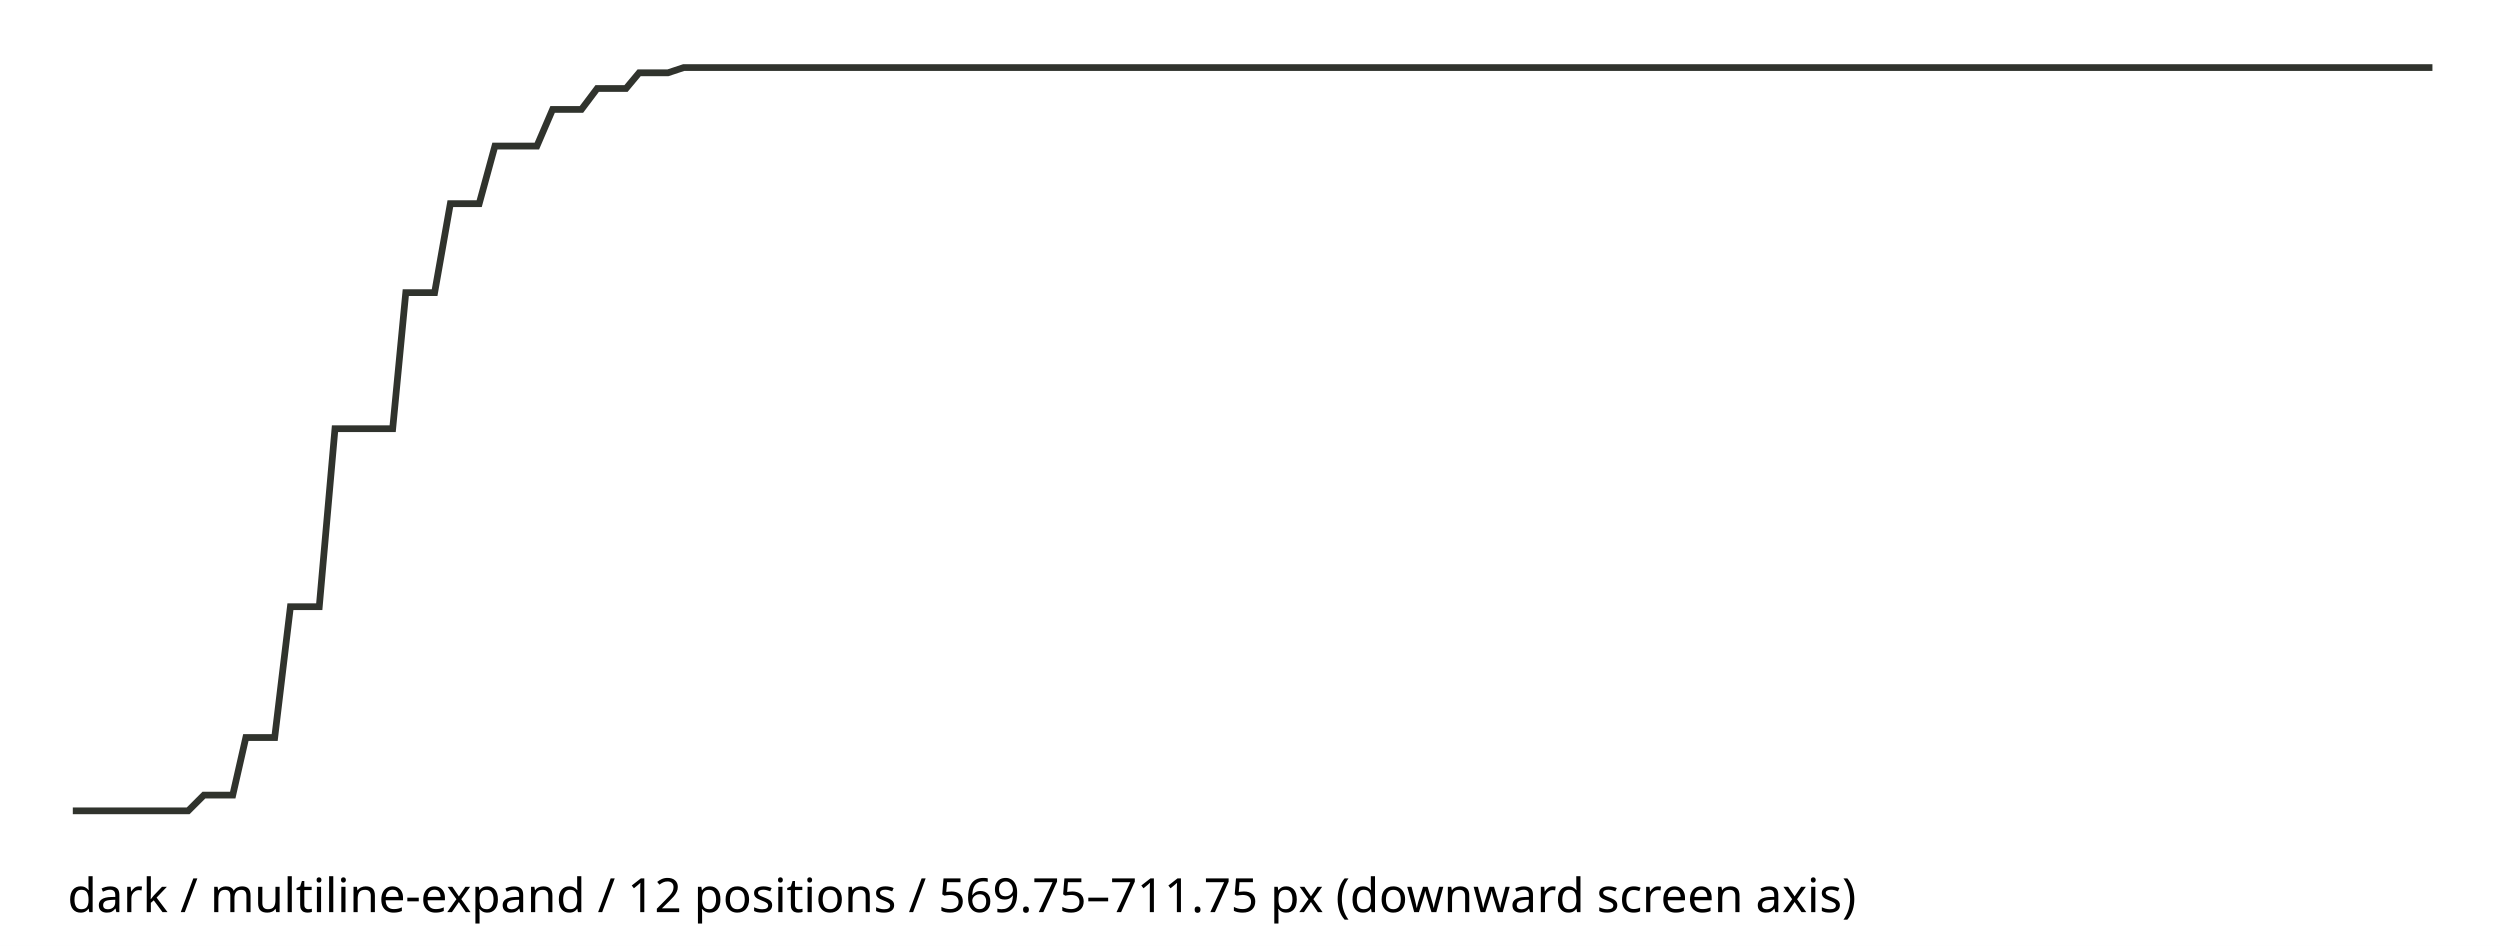
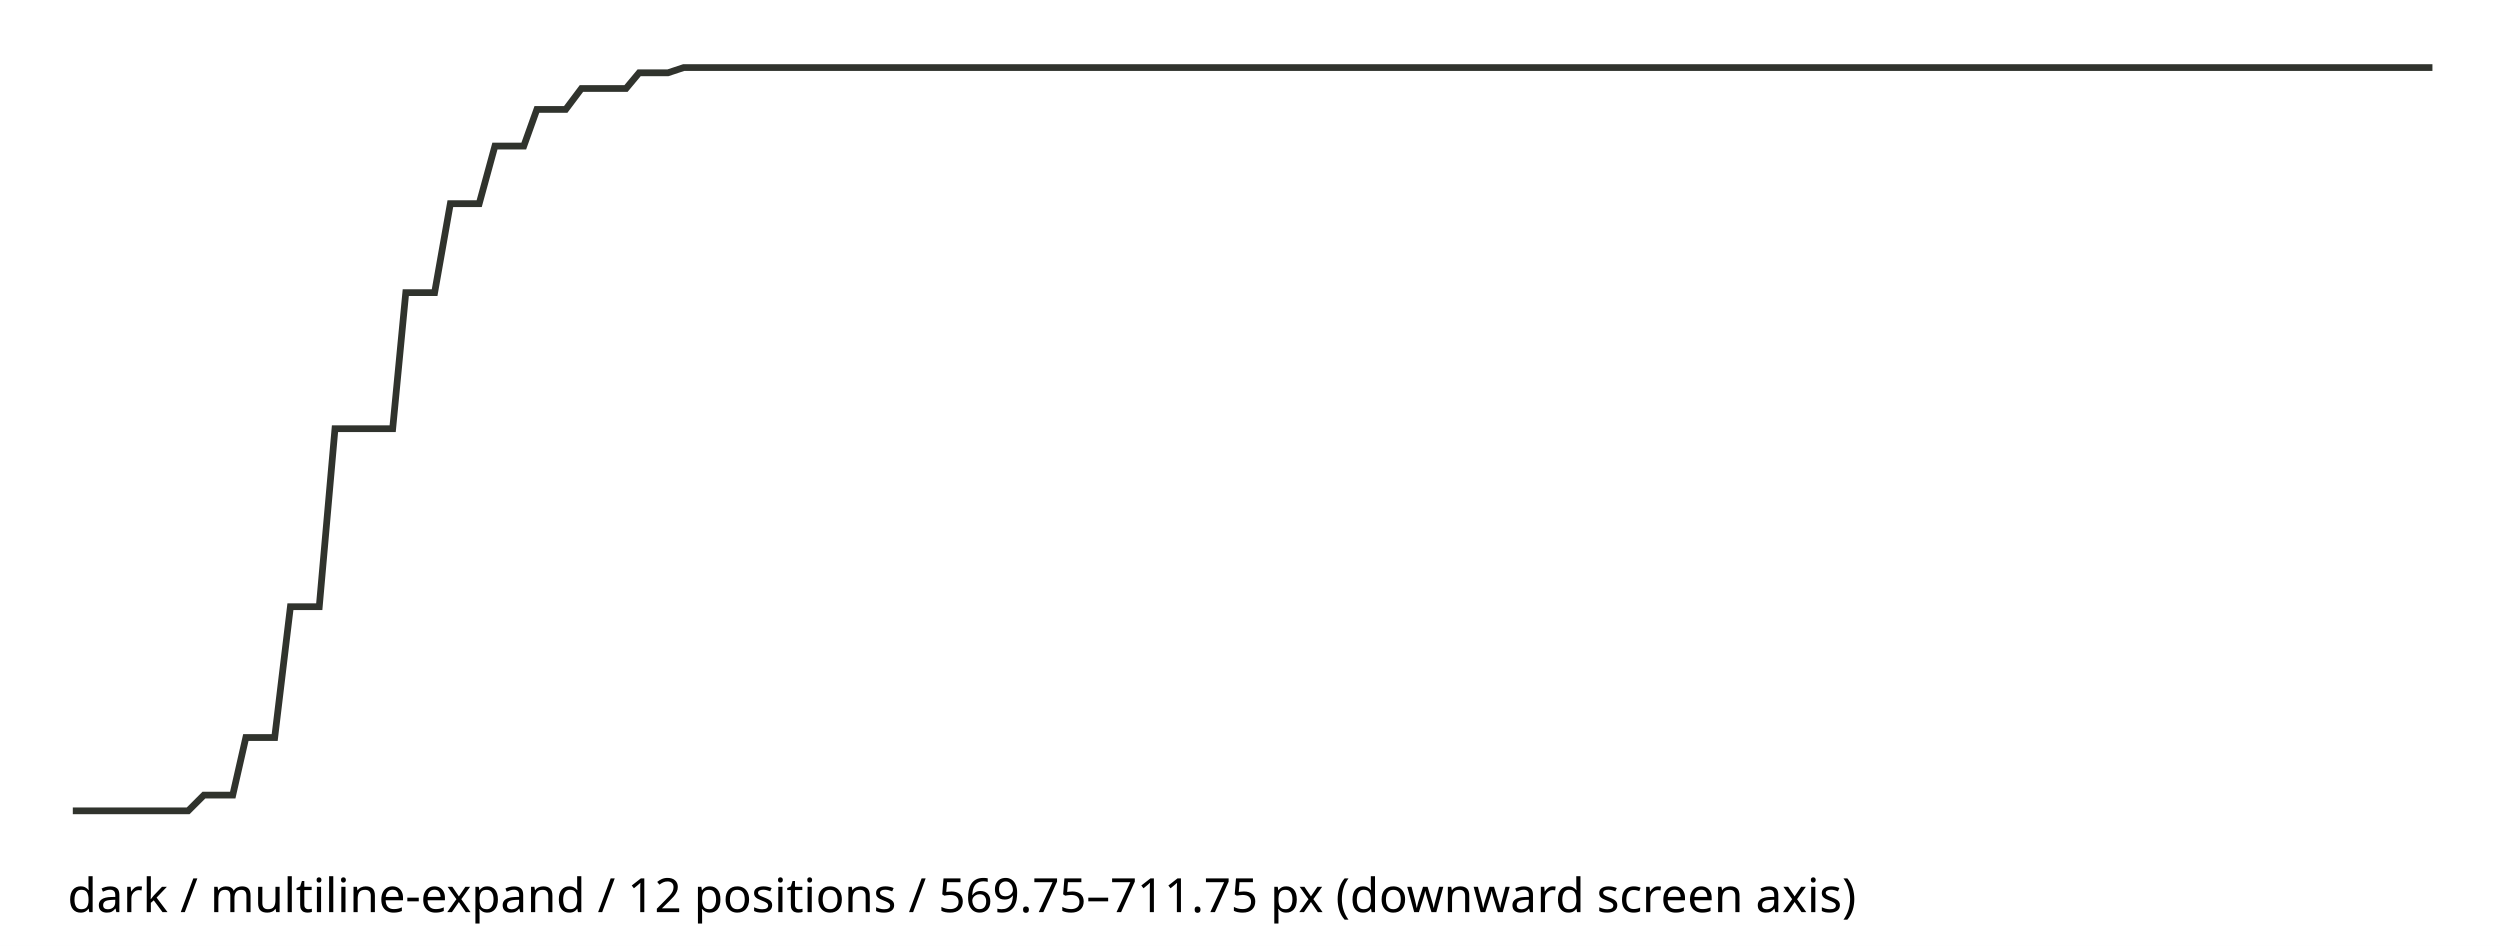
<svg xmlns="http://www.w3.org/2000/svg" width="740" height="280" viewBox="0 0 740 280">
  <rect width="740" height="280" fill="white" />
  <text x="20" y="270" font-family="sans-serif" font-size="14">dark / multiline-expand / 12 positions / 569.75–711.75 px (downward screen axis)</text>
-   <polyline points="21.552,240 25.432,240 30.089,240 33.969,240 38.625,240 42.506,240 47.162,240 51.042,240 55.698,240 60.355,235.352 64.235,235.352 68.891,235.352 72.772,218.31 77.428,218.31 81.308,218.31 85.965,179.577 89.845,179.577 94.501,179.577 99.157,126.901 111.574,126.901 116.231,126.901 120.111,86.62 124.767,86.62 128.647,86.62 133.304,60.282 137.96,60.282 141.84,60.282 146.497,43.239 150.377,43.239 155.033,43.239 158.914,43.239 163.57,32.394 167.45,32.394 172.106,32.394 176.763,26.197 180.643,26.197 185.299,26.197 189.18,21.549 193.836,21.549 197.716,21.549 202.373,20 206.253,20 210.909,20 215.565,20 219.446,20 224.102,20 227.982,20 232.639,20 236.519,20 241.175,20 245.055,20 249.712,20 254.368,20 258.248,20 262.905,20 266.785,20 271.441,20 275.322,20 279.978,20 283.858,20 288.514,20 293.171,20 297.051,20 301.707,20 305.588,20 310.244,20 314.124,20 318.78,20 322.661,20 327.317,20 331.973,20 335.854,20 340.51,20 344.39,20 349.047,20 352.927,20 357.583,20 361.463,20 366.12,20 370.776,20 374.656,20 379.313,20 383.193,20 387.849,20 391.729,20 396.386,20 400.266,20 404.922,20 409.579,20 413.459,20 418.115,20 421.996,20 426.652,20 430.532,20 435.188,20 439.069,20 443.725,20 448.381,20 452.262,20 456.918,20 460.798,20 465.455,20 469.335,20 473.991,20 477.871,20 482.528,20 487.184,20 491.064,20 495.721,20 499.601,20 504.257,20 508.137,20 512.794,20 516.674,20 521.33,20 525.987,20 529.867,20 534.523,20 538.404,20 543.06,20 546.94,20 551.596,20 555.477,20 560.133,20 564.789,20 568.67,20 573.326,20 577.206,20 581.863,20 585.743,20 590.399,20 594.279,20 598.936,20 603.592,20 607.472,20 612.129,20 616.009,20 620.665,20 624.545,20 629.202,20 633.082,20 637.738,20 642.395,20 646.275,20 650.931,20 654.812,20 659.468,20 663.348,20 668.004,20 671.885,20 676.541,20 681.197,20 685.078,20 689.734,20 693.614,20 698.271,20 702.151,20 706.807,20 710.687,20 715.344,20 720,20" fill="none" stroke="#30332d" stroke-width="2" />
+   <polyline points="21.552,240 30.089,240 33.969,240 38.625,240 42.506,240 47.162,240 51.042,240 55.698,240 60.355,235.352 64.235,235.352 68.891,235.352 72.772,218.31 77.428,218.31 81.308,218.31 85.965,179.577 89.845,179.577 94.501,179.577 99.157,126.901 107.694,126.901 116.231,126.901 120.111,86.62 124.767,86.62 128.647,86.62 133.304,60.282 137.96,60.282 141.84,60.282 146.497,43.239 150.377,43.239 155.033,43.239 158.914,32.394 163.57,32.394 167.45,32.394 172.106,26.197 176.763,26.197 180.643,26.197 185.299,26.197 189.18,21.549 193.836,21.549 197.716,21.549 202.373,20 206.253,20 210.909,20 215.565,20 219.446,20 224.102,20 227.982,20 232.639,20 236.519,20 241.175,20 245.055,20 249.712,20 254.368,20 258.248,20 262.905,20 266.785,20 271.441,20 275.322,20 279.978,20 283.858,20 288.514,20 293.171,20 297.051,20 301.707,20 305.588,20 310.244,20 314.124,20 318.78,20 322.661,20 327.317,20 331.973,20 335.854,20 340.51,20 344.39,20 349.047,20 352.927,20 357.583,20 361.463,20 366.12,20 370.776,20 374.656,20 379.313,20 383.193,20 387.849,20 391.729,20 396.386,20 400.266,20 404.922,20 409.579,20 413.459,20 418.115,20 421.996,20 426.652,20 430.532,20 435.188,20 439.069,20 443.725,20 448.381,20 452.262,20 456.918,20 460.798,20 465.455,20 469.335,20 473.991,20 477.871,20 482.528,20 487.184,20 491.064,20 495.721,20 499.601,20 504.257,20 508.137,20 512.794,20 516.674,20 521.33,20 525.987,20 529.867,20 534.523,20 538.404,20 543.06,20 546.94,20 551.596,20 555.477,20 560.133,20 564.789,20 568.67,20 573.326,20 577.206,20 581.863,20 585.743,20 590.399,20 594.279,20 598.936,20 603.592,20 607.472,20 612.129,20 616.009,20 620.665,20 624.545,20 629.202,20 633.082,20 637.738,20 642.395,20 646.275,20 650.931,20 654.812,20 659.468,20 663.348,20 668.004,20 671.885,20 676.541,20 681.197,20 685.078,20 689.734,20 693.614,20 698.271,20 702.151,20 706.807,20 710.687,20 715.344,20 720,20" fill="none" stroke="#30332d" stroke-width="2" />
</svg>
